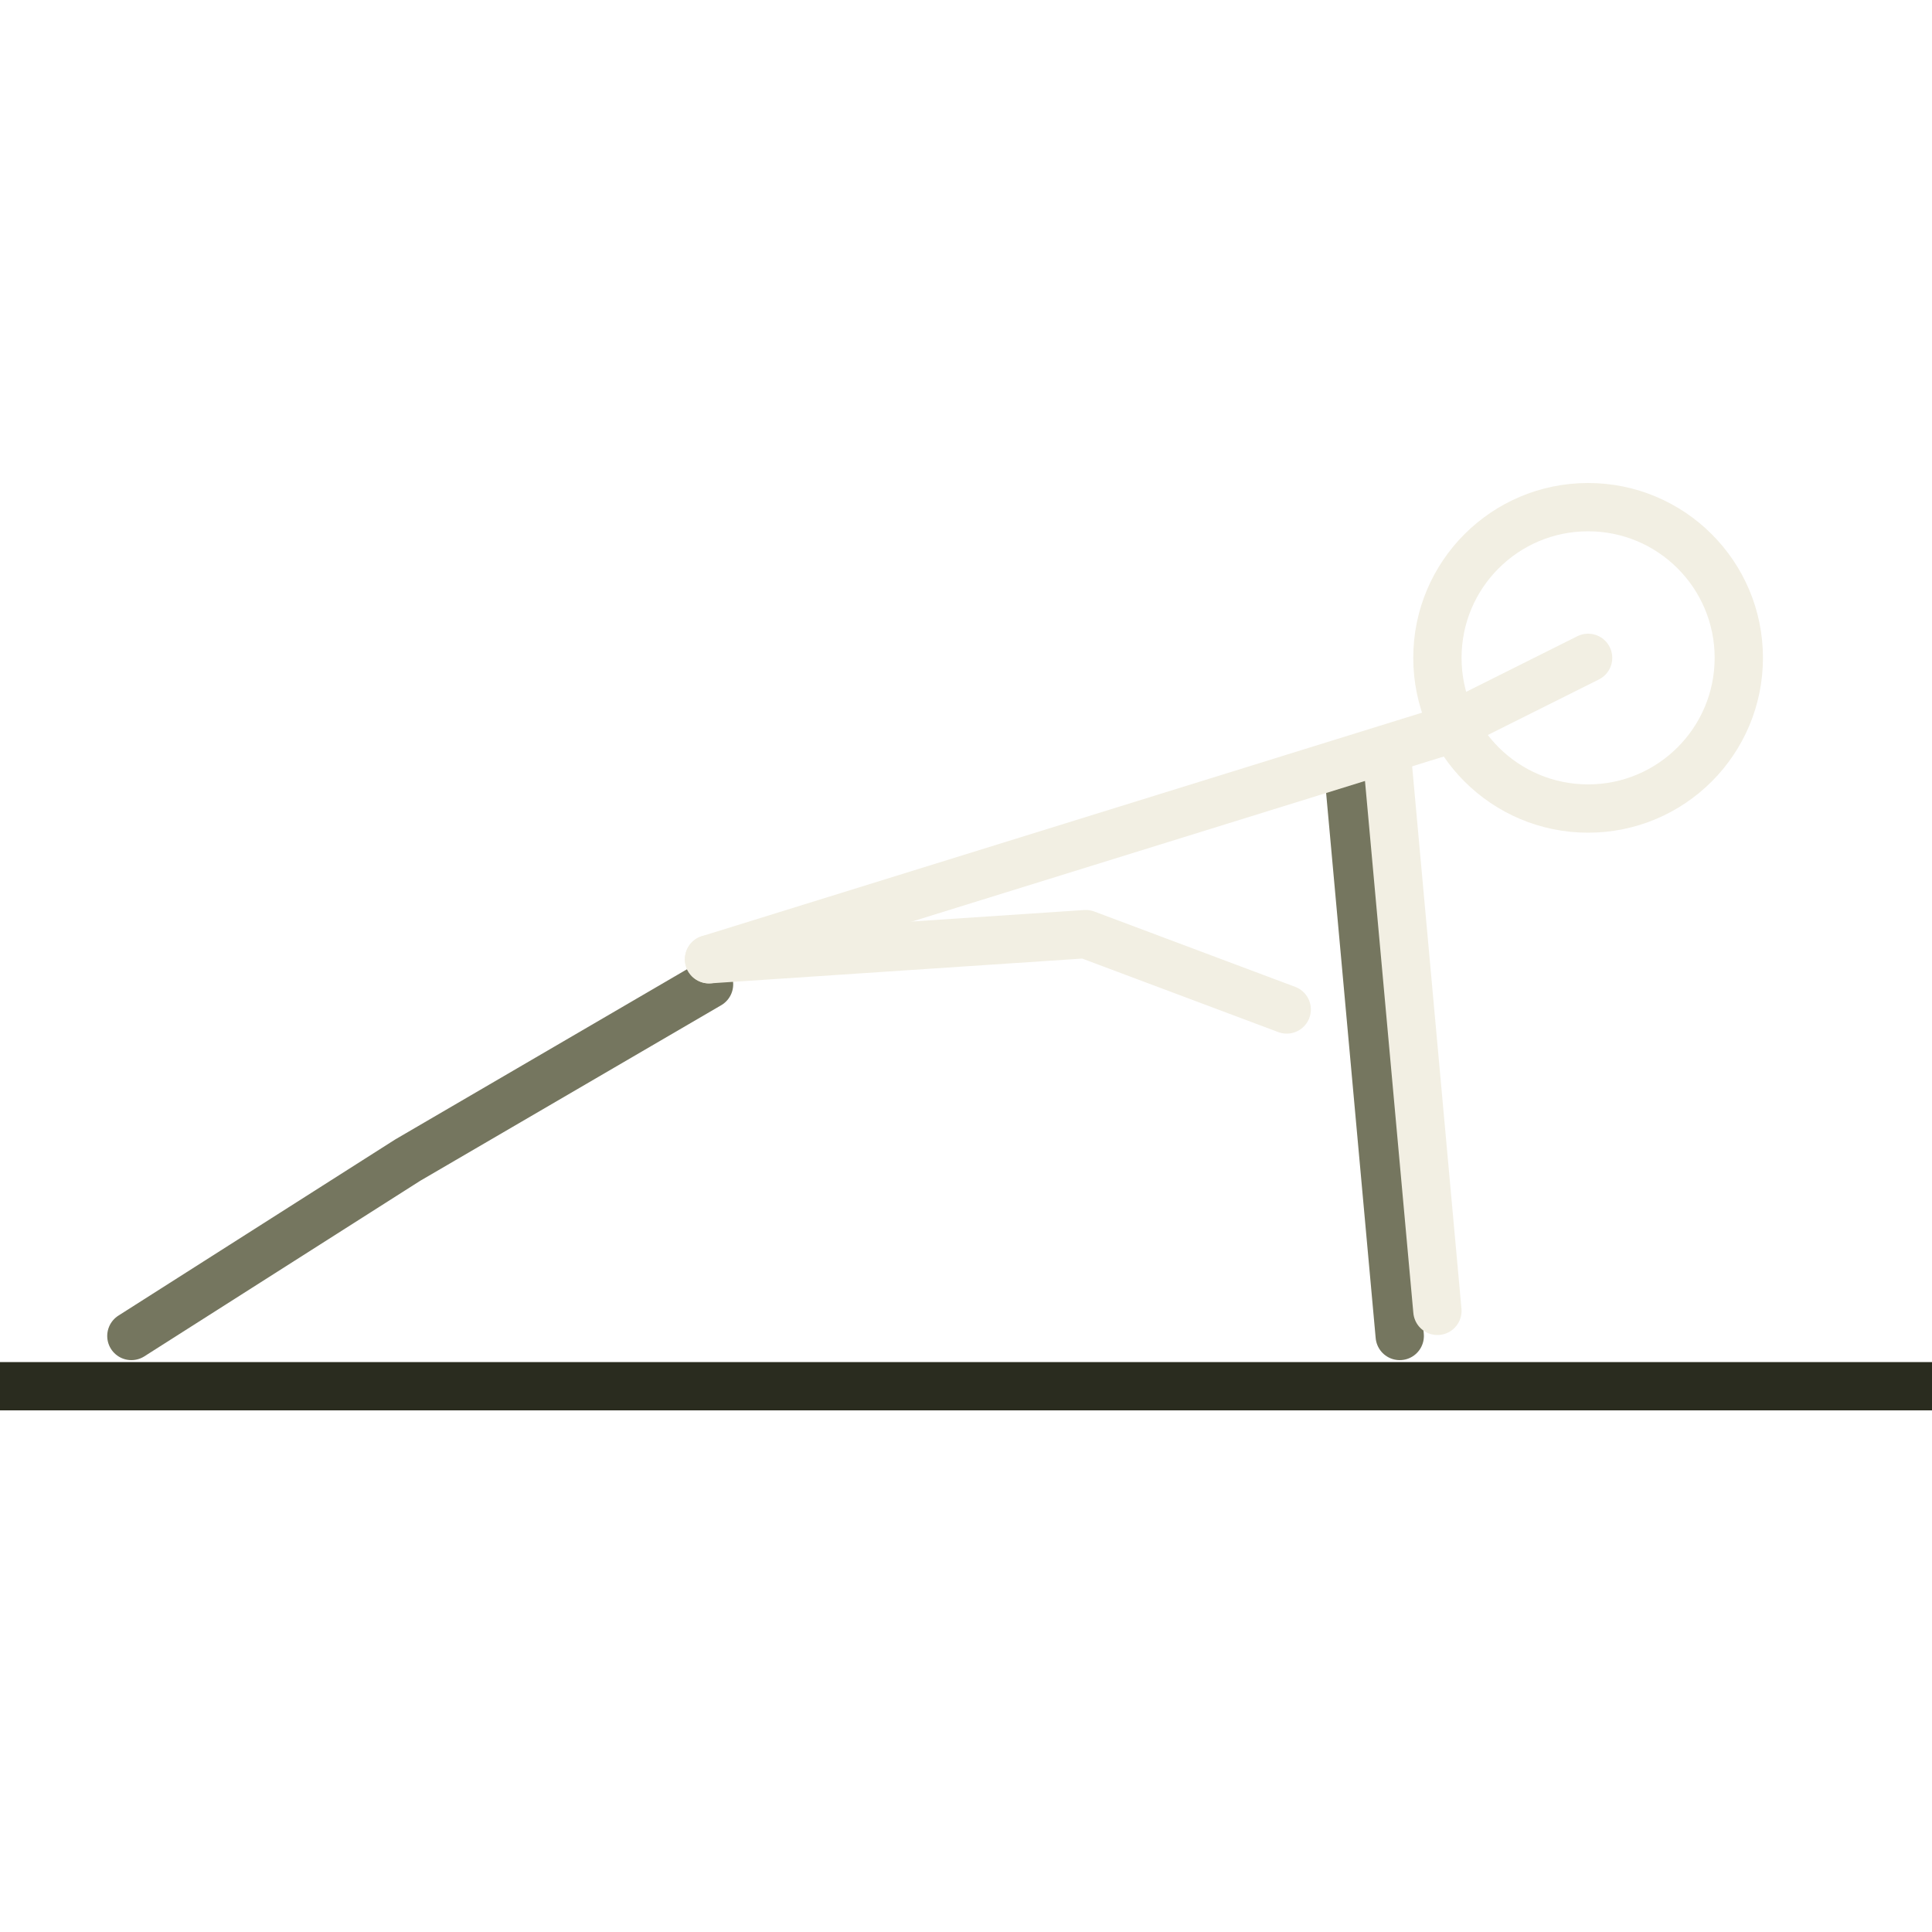
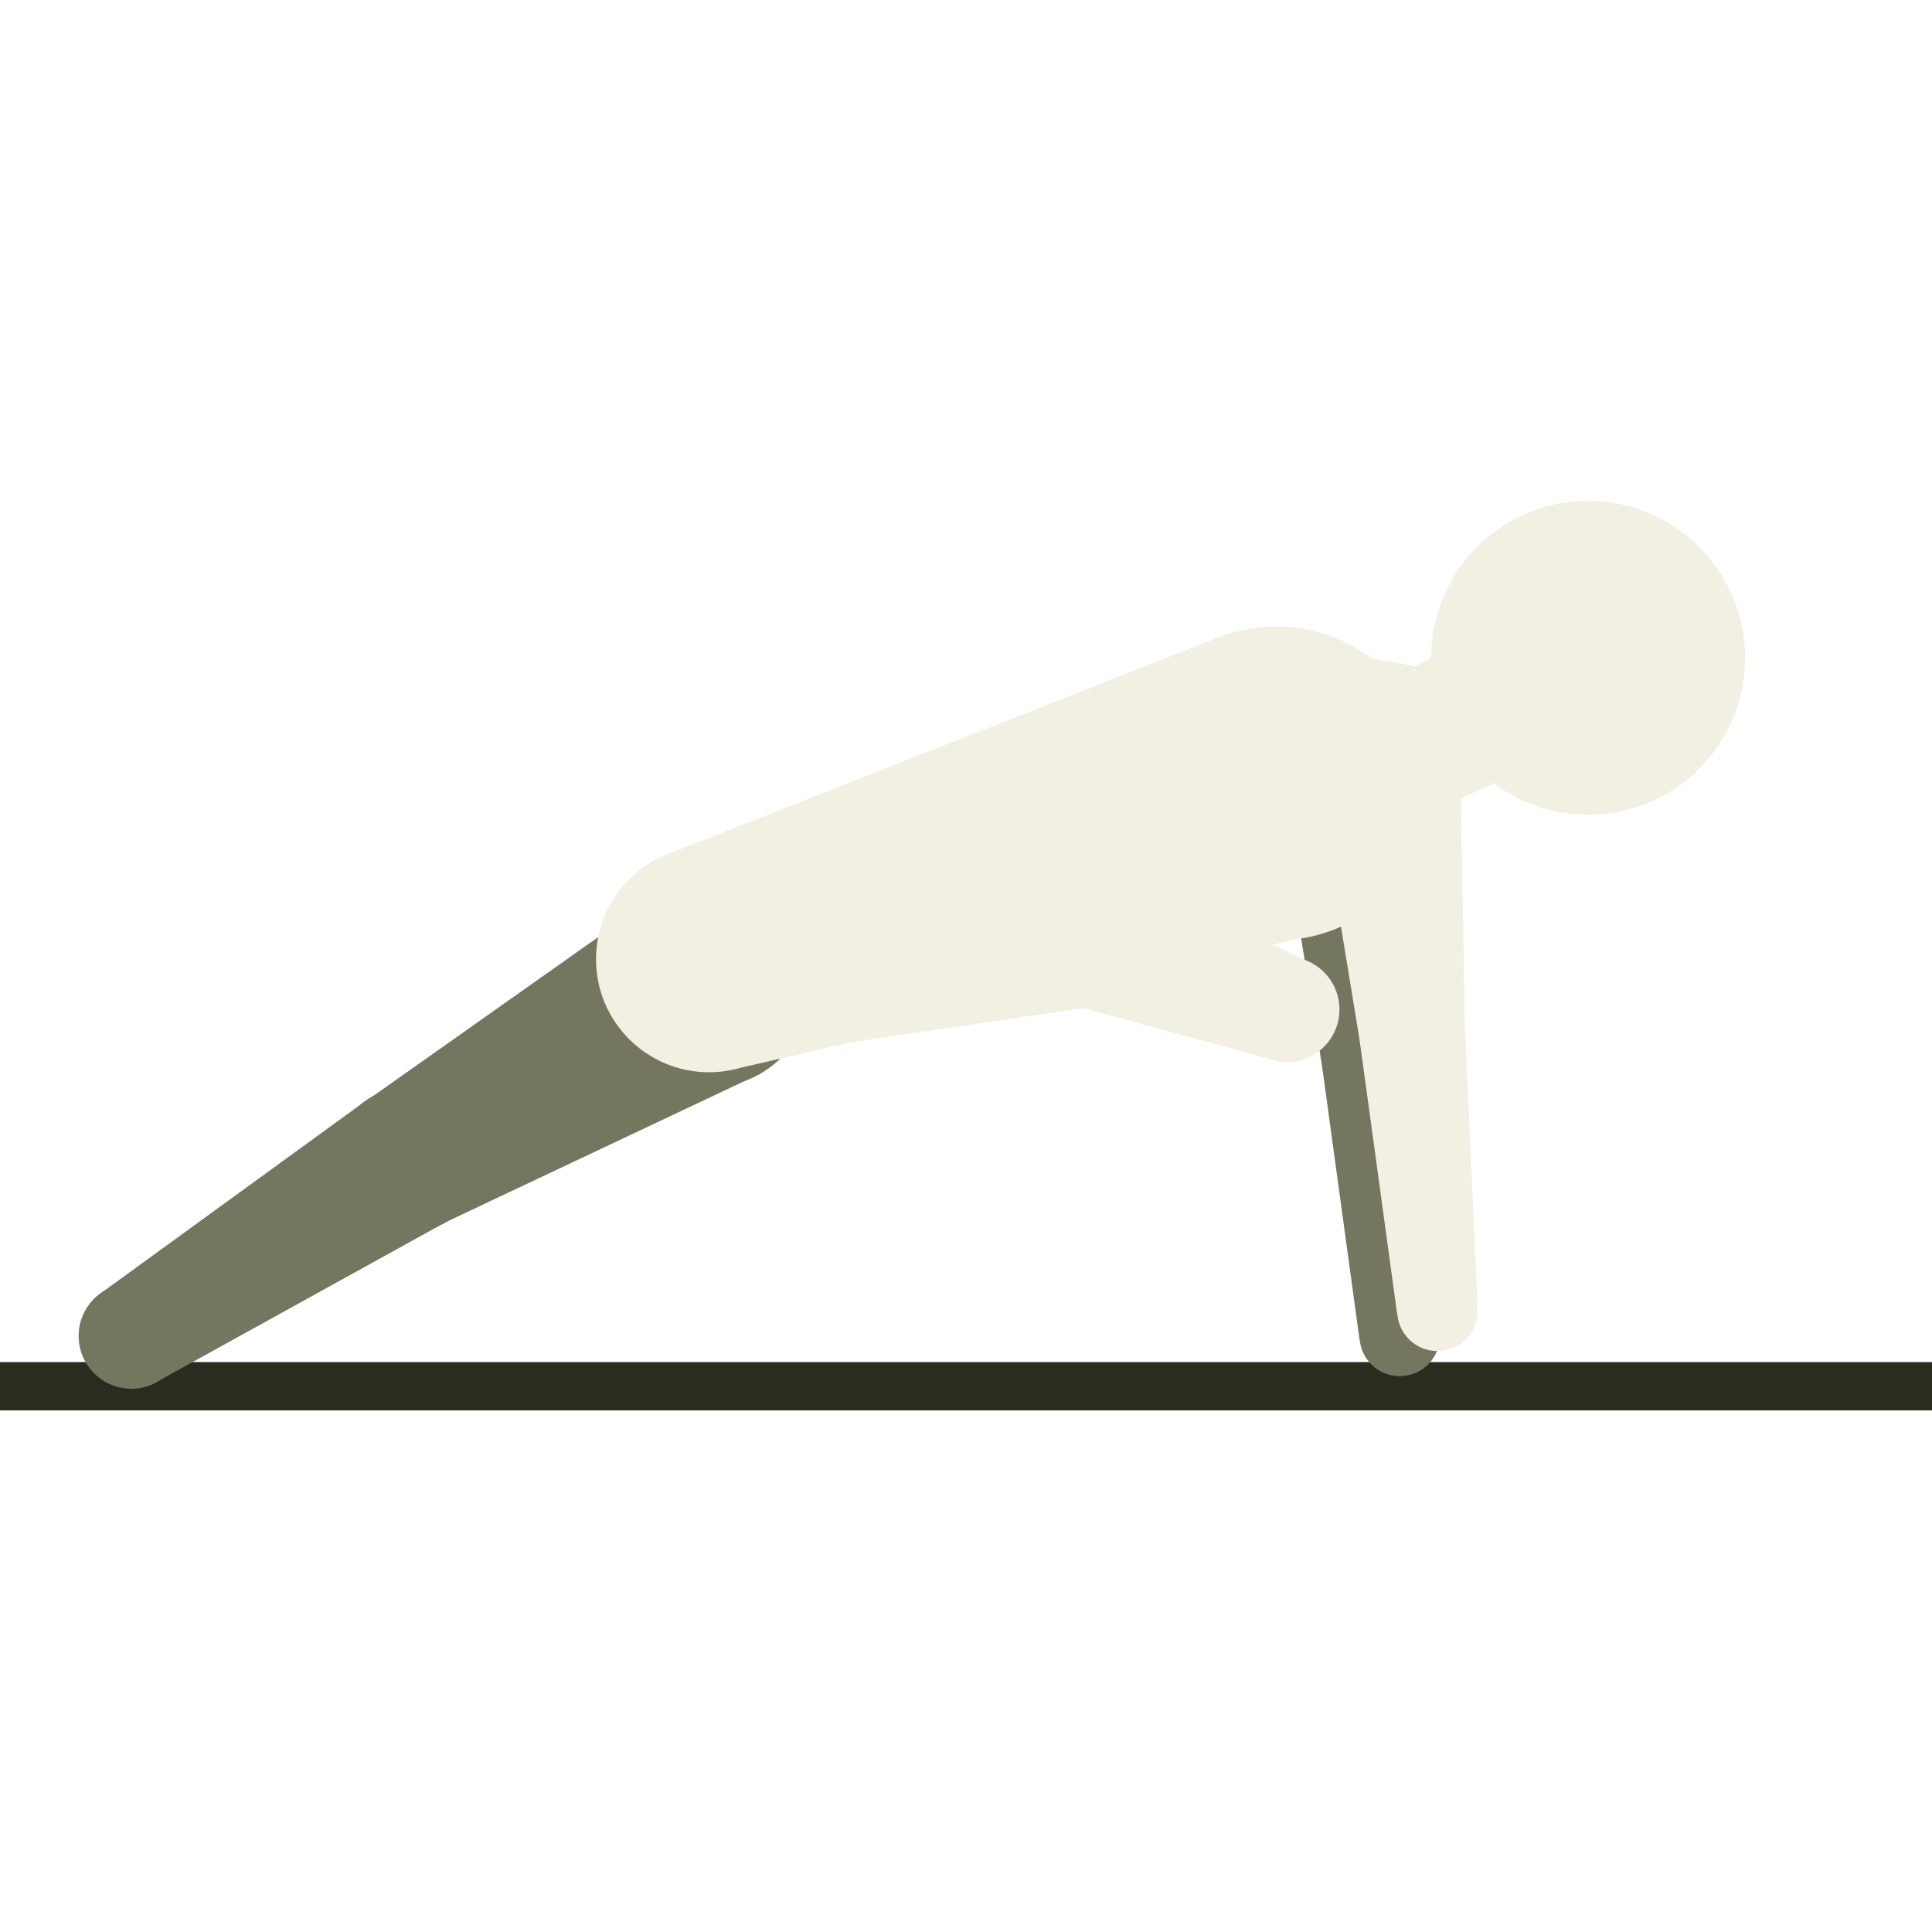
<svg xmlns="http://www.w3.org/2000/svg" viewBox="0 0 200 200" role="img" aria-label="Escaladores cruzados: la rodilla cruza hacia el codo contrario (1 de 2)">
  <g transform="translate(-28 -85.3) scale(1.3)">
    <path d="M 16 176 L 176 176" fill="none" stroke="#2a2c1f" stroke-width="5" stroke-linecap="round" vector-effect="non-scaling-stroke" />
-     <path d="M 129 128 L 131 150 L 133 172" fill="none" stroke="#75765f" stroke-width="5" stroke-linecap="round" stroke-linejoin="round" vector-effect="non-scaling-stroke" />
-     <path d="M 78 144 L 54 158 L 32 172" fill="none" stroke="#75765f" stroke-width="5" stroke-linecap="round" stroke-linejoin="round" vector-effect="non-scaling-stroke" />
-     <circle cx="148" cy="118" r="12" fill="none" stroke="#f2efe3" stroke-width="5" vector-effect="non-scaling-stroke" />
-     <path d="M 148 118 L 136 124" fill="none" stroke="#f2efe3" stroke-width="5" stroke-linecap="round" stroke-linejoin="round" vector-effect="non-scaling-stroke" />
-     <path d="M 136 124 L 78 142" fill="none" stroke="#f2efe3" stroke-width="5" stroke-linecap="round" stroke-linejoin="round" vector-effect="non-scaling-stroke" />
-     <path d="M 132 126 L 134 148 L 136 170" fill="none" stroke="#f2efe3" stroke-width="5" stroke-linecap="round" stroke-linejoin="round" vector-effect="non-scaling-stroke" />
-     <path d="M 78 142 L 108 140 L 124 146" fill="none" stroke="#f2efe3" stroke-width="5" stroke-linecap="round" stroke-linejoin="round" vector-effect="non-scaling-stroke" />
+     <path d="M 123.2 128.5 L 126.8 150.4 L 135.2 149.6 L 134.8 127.5 Z" fill="#75765f" />
+     <path d="M 126.8 150.4 L 129.8 172.3 L 136.2 171.7 L 135.2 149.6 Z" fill="#75765f" />
+     <circle cx="129" cy="128" r="5.8" fill="#75765f" />
+     <circle cx="131" cy="150" r="4.2" fill="#75765f" />
+     <circle cx="133" cy="172" r="3.2" fill="#75765f" />
+     <path d="M 73.9 136.9 L 51.1 153 L 56.9 163 L 82.1 151.1 Z" fill="#75765f" />
+     <path d="M 50.9 153.1 L 29.7 168.5 L 34.3 175.5 L 57.1 162.9 Z" fill="#75765f" />
+     <circle cx="78" cy="144" r="8.2" fill="#75765f" />
+     <circle cx="54" cy="158" r="5.8" fill="#75765f" />
+     <circle cx="32" cy="172" r="4.2" fill="#75765f" />
+     <path d="M 134.4 118.7 L 119.5 116 L 126.9 139.9 L 137.6 129.3 Z" fill="#f2efe3" />
+     <path d="M 119.5 116 L 75.3 133.4 L 80.7 150.6 L 126.9 139.9 Z" fill="#f2efe3" />
+     <circle cx="136" cy="124" r="5.5" fill="#f2efe3" />
+     <circle cx="123.2" cy="128" r="12.5" fill="#f2efe3" />
+     <circle cx="78" cy="142" r="9" fill="#f2efe3" />
+     <path d="M 145.3 112.6 L 133.5 119.1 L 138.5 128.9 L 150.7 123.4 Z" fill="#f2efe3" />
+     <circle cx="148" cy="118" r="6" fill="#f2efe3" />
+     <circle cx="136" cy="124" r="5.5" fill="#f2efe3" />
+     <circle cx="148" cy="118" r="12.5" fill="#f2efe3" />
+     <path d="M 126.2 126.5 L 129.8 148.4 L 138.2 147.6 L 137.8 125.5 Z" fill="#f2efe3" />
+     <path d="M 129.8 148.4 L 132.8 170.3 L 139.2 169.7 L 138.2 147.6 Z" fill="#f2efe3" />
+     <circle cx="132" cy="126" r="5.8" fill="#f2efe3" />
+     <circle cx="134" cy="148" r="4.2" fill="#f2efe3" />
+     <circle cx="136" cy="170" r="3.2" fill="#f2efe3" />
+     <path d="M 78.5 150.2 L 108.4 145.8 L 107.6 134.2 L 77.5 133.8 Z" fill="#f2efe3" />
+     <path d="M 106 145.4 L 122.5 149.9 L 125.5 142.1 L 110 134.6 Z" fill="#f2efe3" />
+     <circle cx="78" cy="142" r="8.2" fill="#f2efe3" />
+     <circle cx="108" cy="140" r="5.8" fill="#f2efe3" />
+     <circle cx="124" cy="146" r="4.2" fill="#f2efe3" />
  </g>
</svg>
